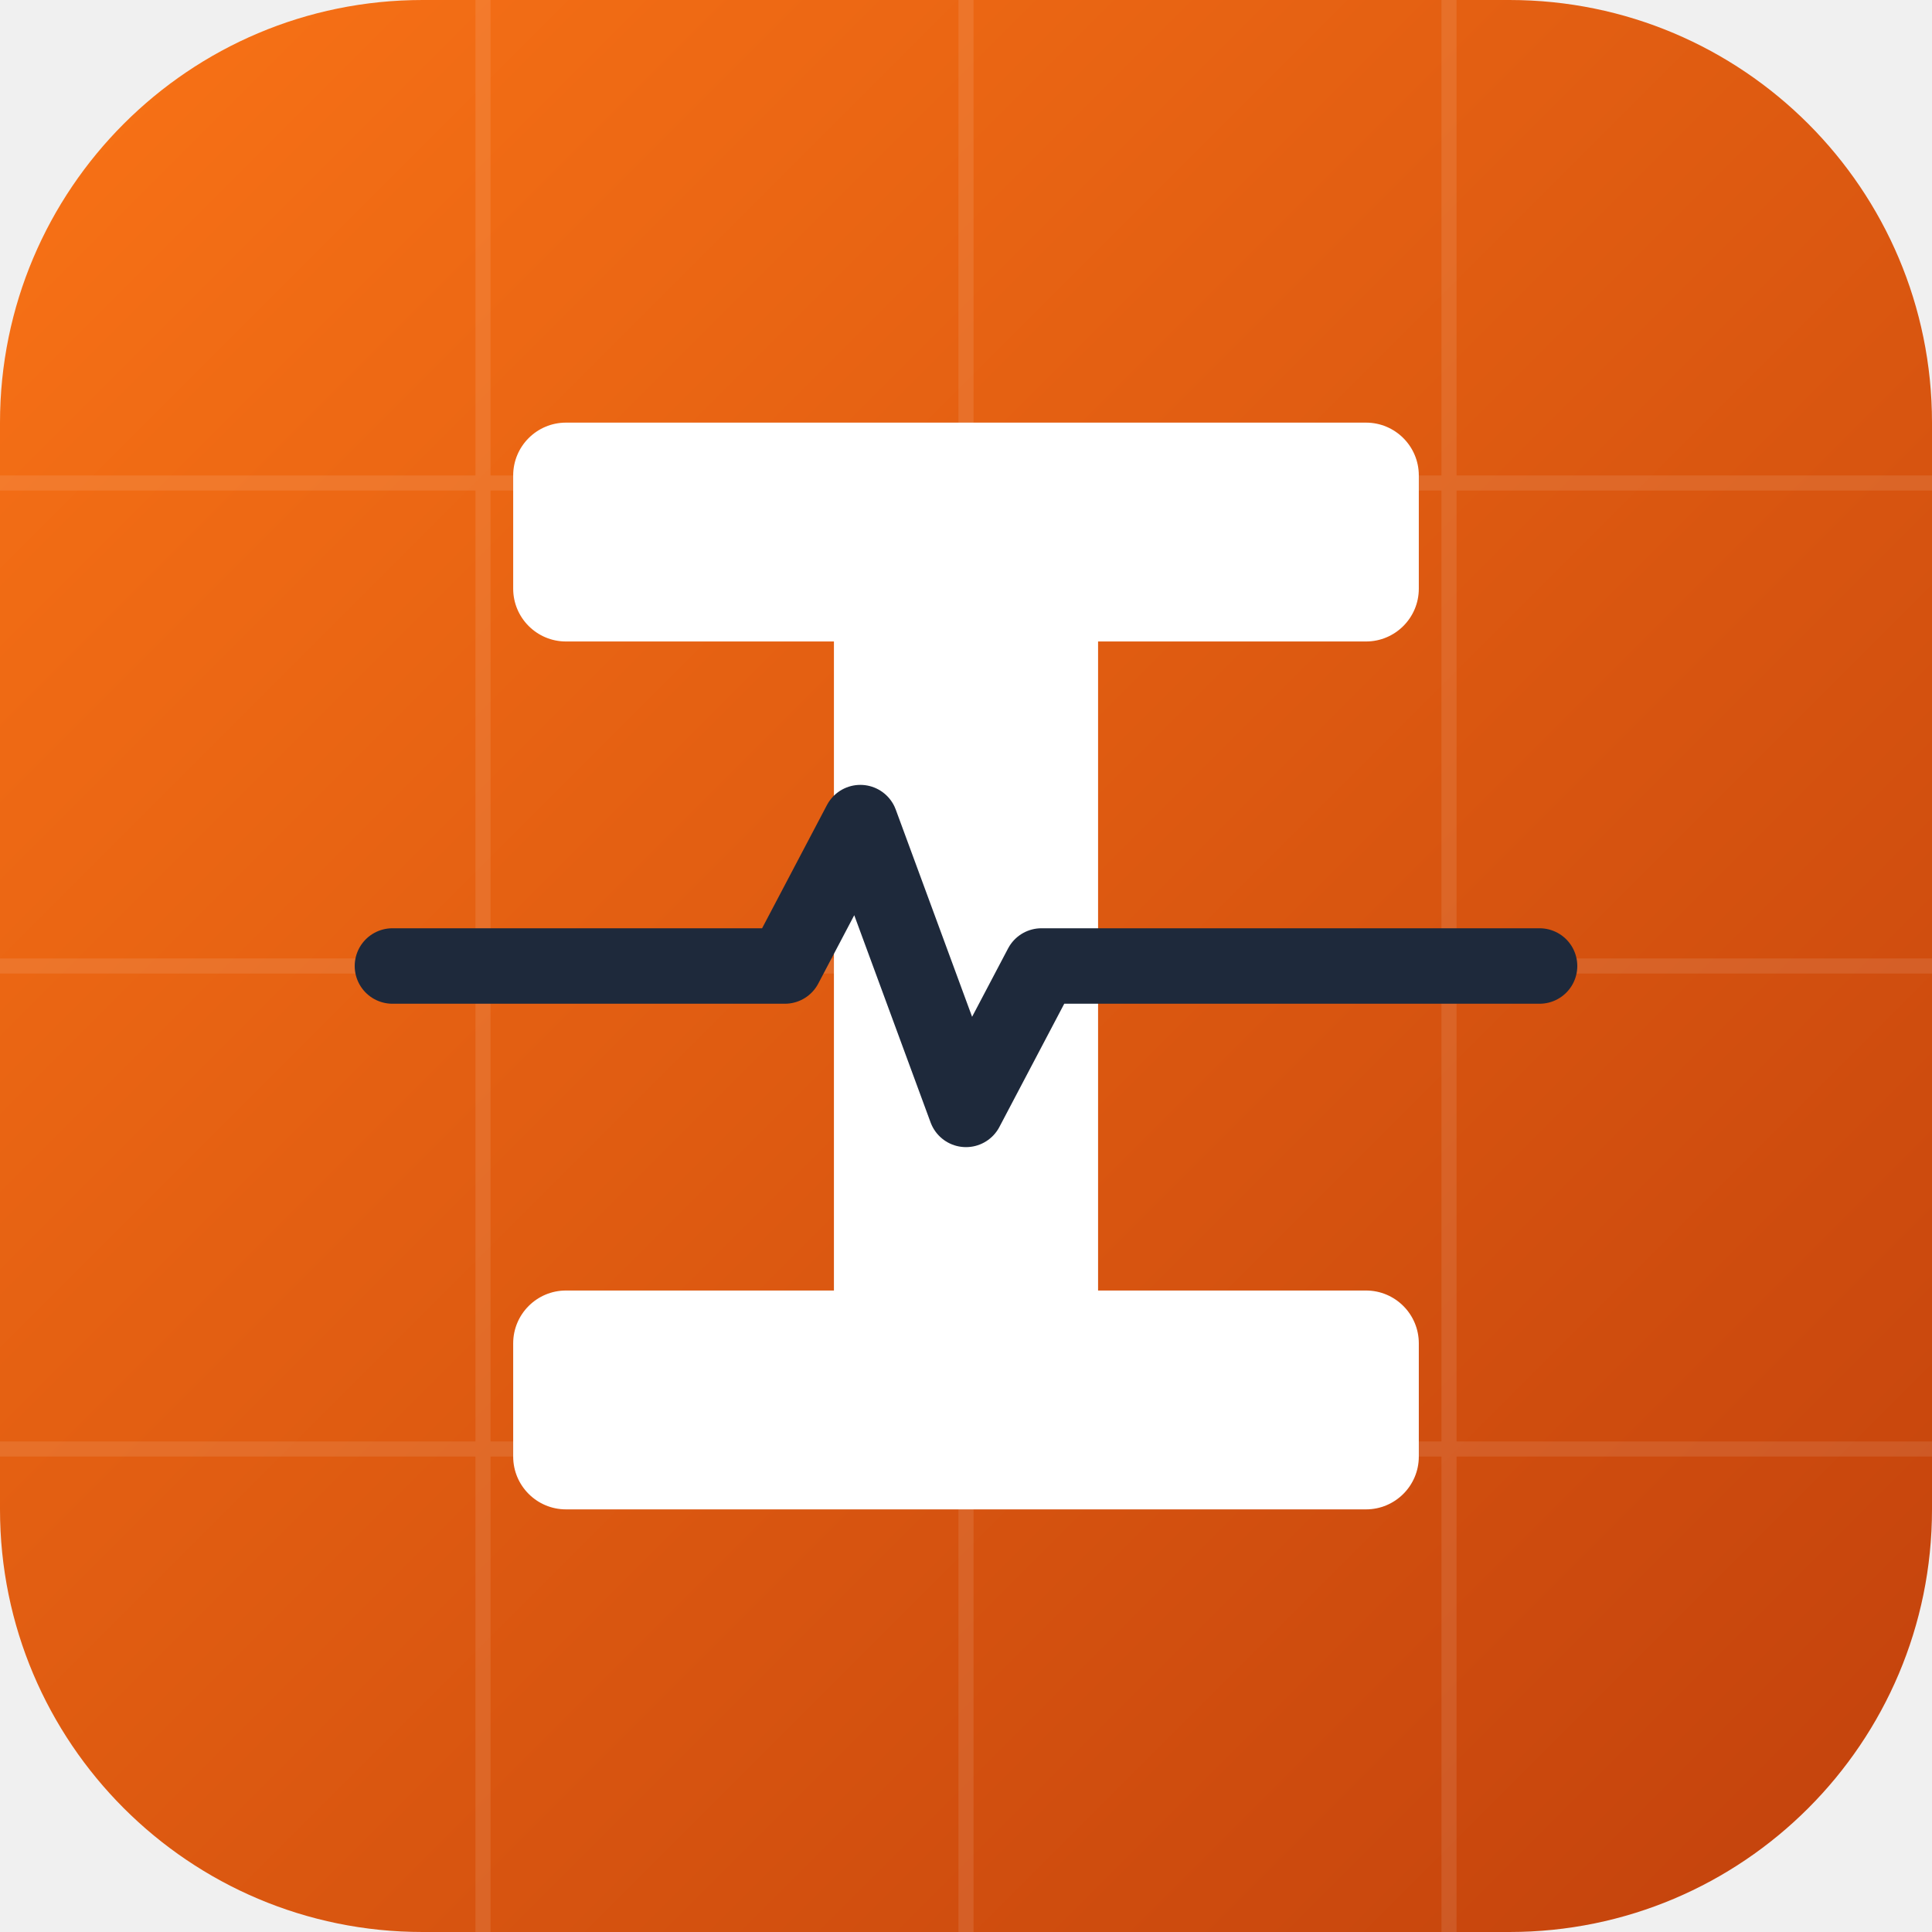
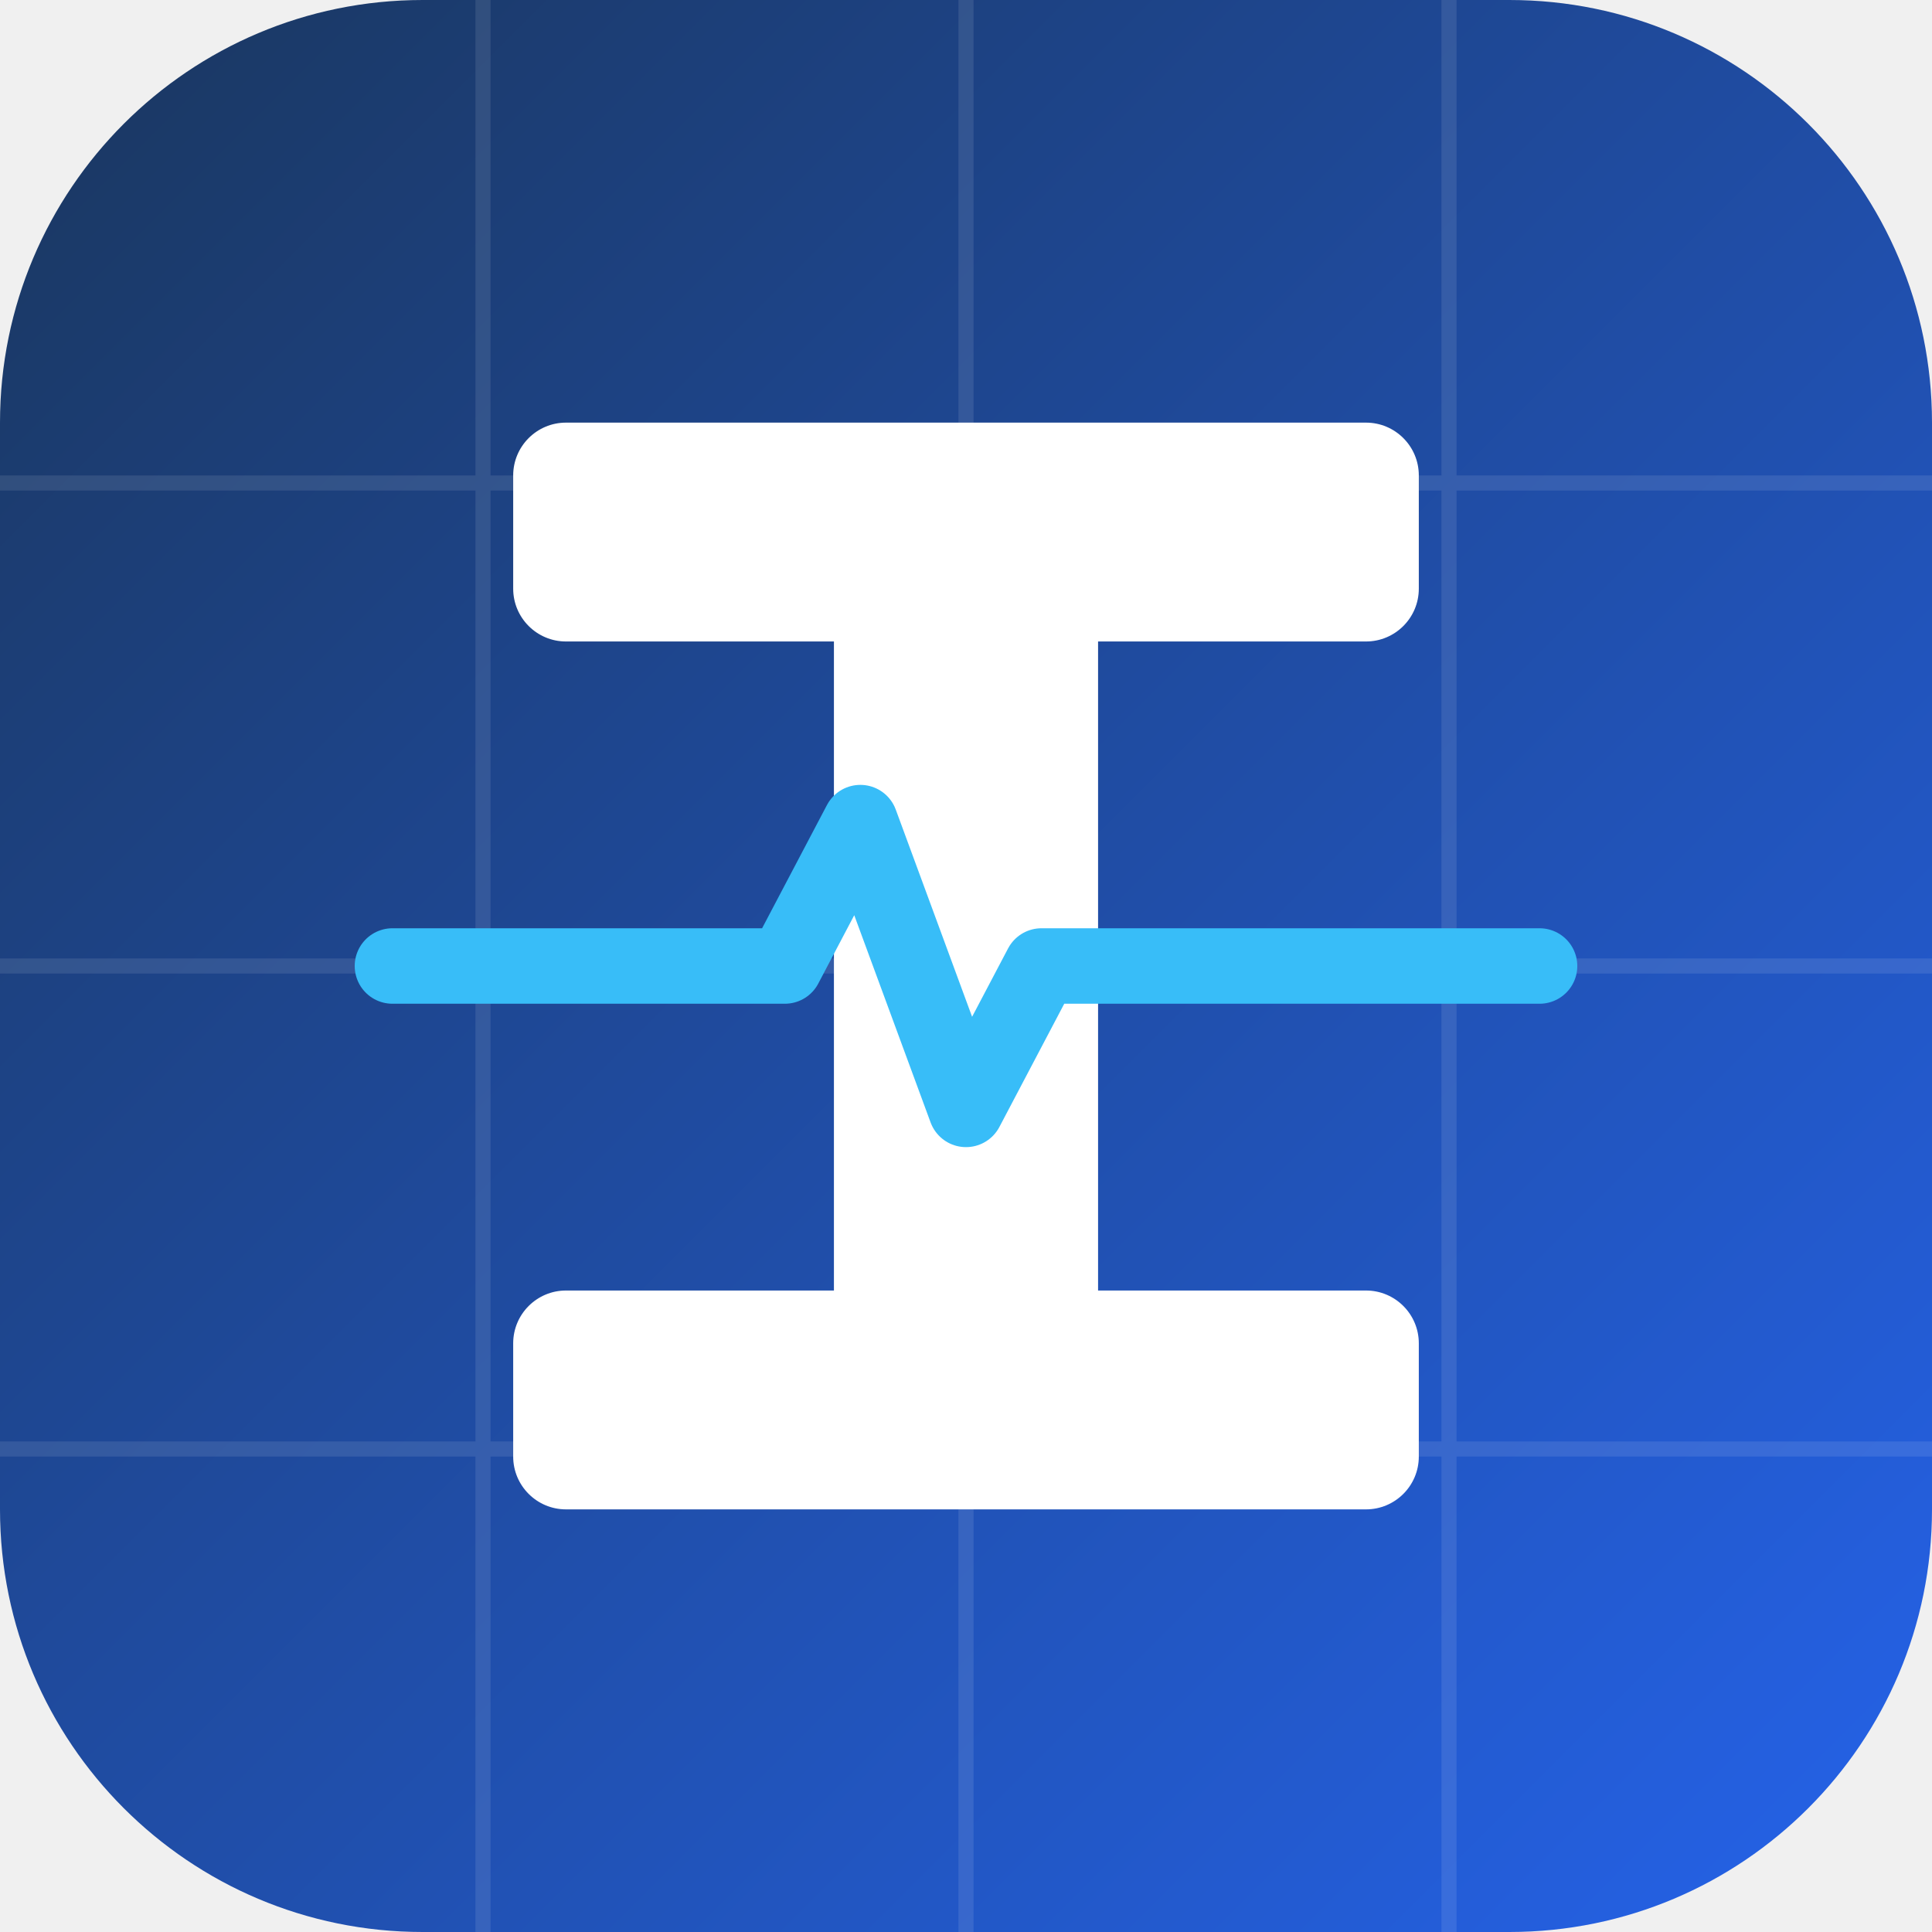
<svg xmlns="http://www.w3.org/2000/svg" viewBox="0 0 512 512" width="512" height="512">
  <defs>
    <linearGradient id="bg" x1="0" y1="0" x2="1" y2="1">
-       <stop offset="0" stop-color="#f97316" />
-       <stop offset="1" stop-color="#c2410c" />
+       <stop offset="0" stop-color="#1A365D" />
+       <stop offset="1" stop-color="#2563EB" />
    </linearGradient>
  </defs>
  <rect width="512" height="512" rx="112" fill="url(#bg)" />
  <path d="M128 0V512 M256 0V512 M384 0V512 M0 128H512 M0 256H512 M0 384H512" stroke="#ffffff" stroke-opacity="0.10" stroke-width="4" />
  <g fill="#ffffff">
    <rect x="136" y="112" width="240" height="58" rx="14" />
    <rect x="221" y="150" width="70" height="212" />
    <rect x="136" y="342" width="240" height="58" rx="14" />
  </g>
-   <path d="M104 256 H208 l20 -38 28 76 20 -38 H408" fill="none" stroke="#1e293b" stroke-width="20" stroke-linecap="round" stroke-linejoin="round" />
+   <path d="M104 256 H208 l20 -38 28 76 20 -38 H408" fill="none" stroke="#38BDF8" stroke-width="20" stroke-linecap="round" stroke-linejoin="round" />
</svg>
